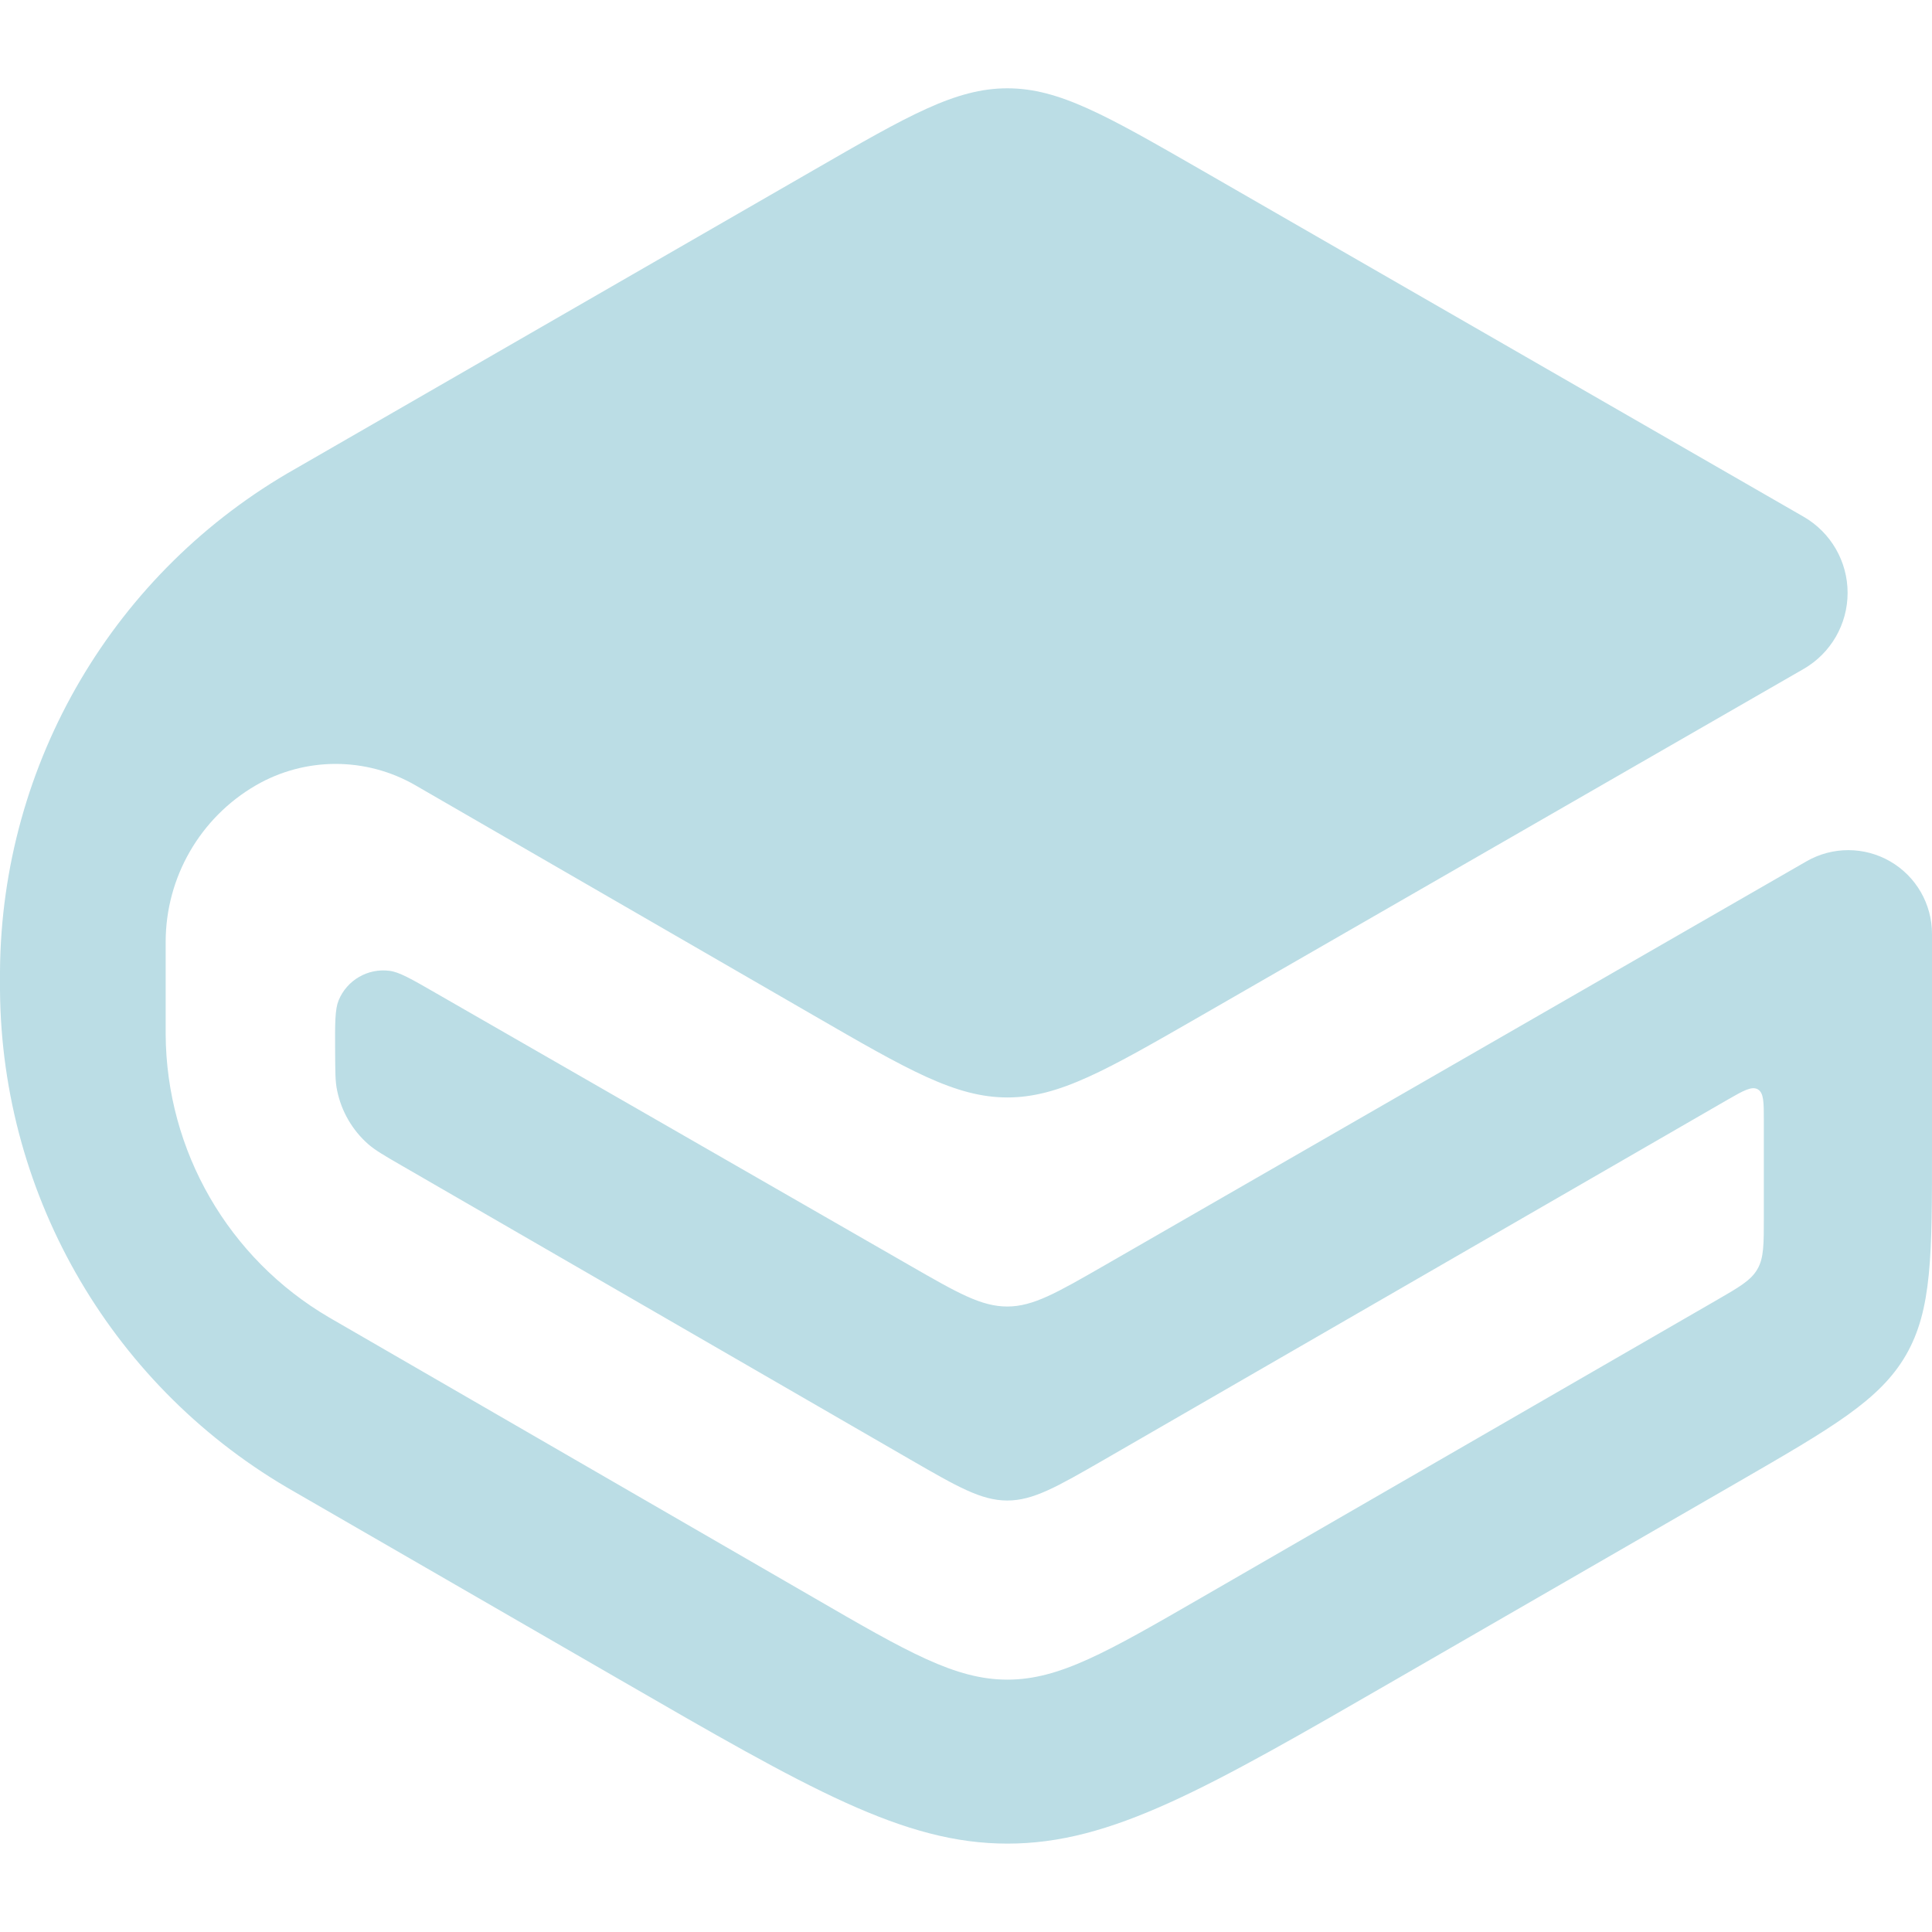
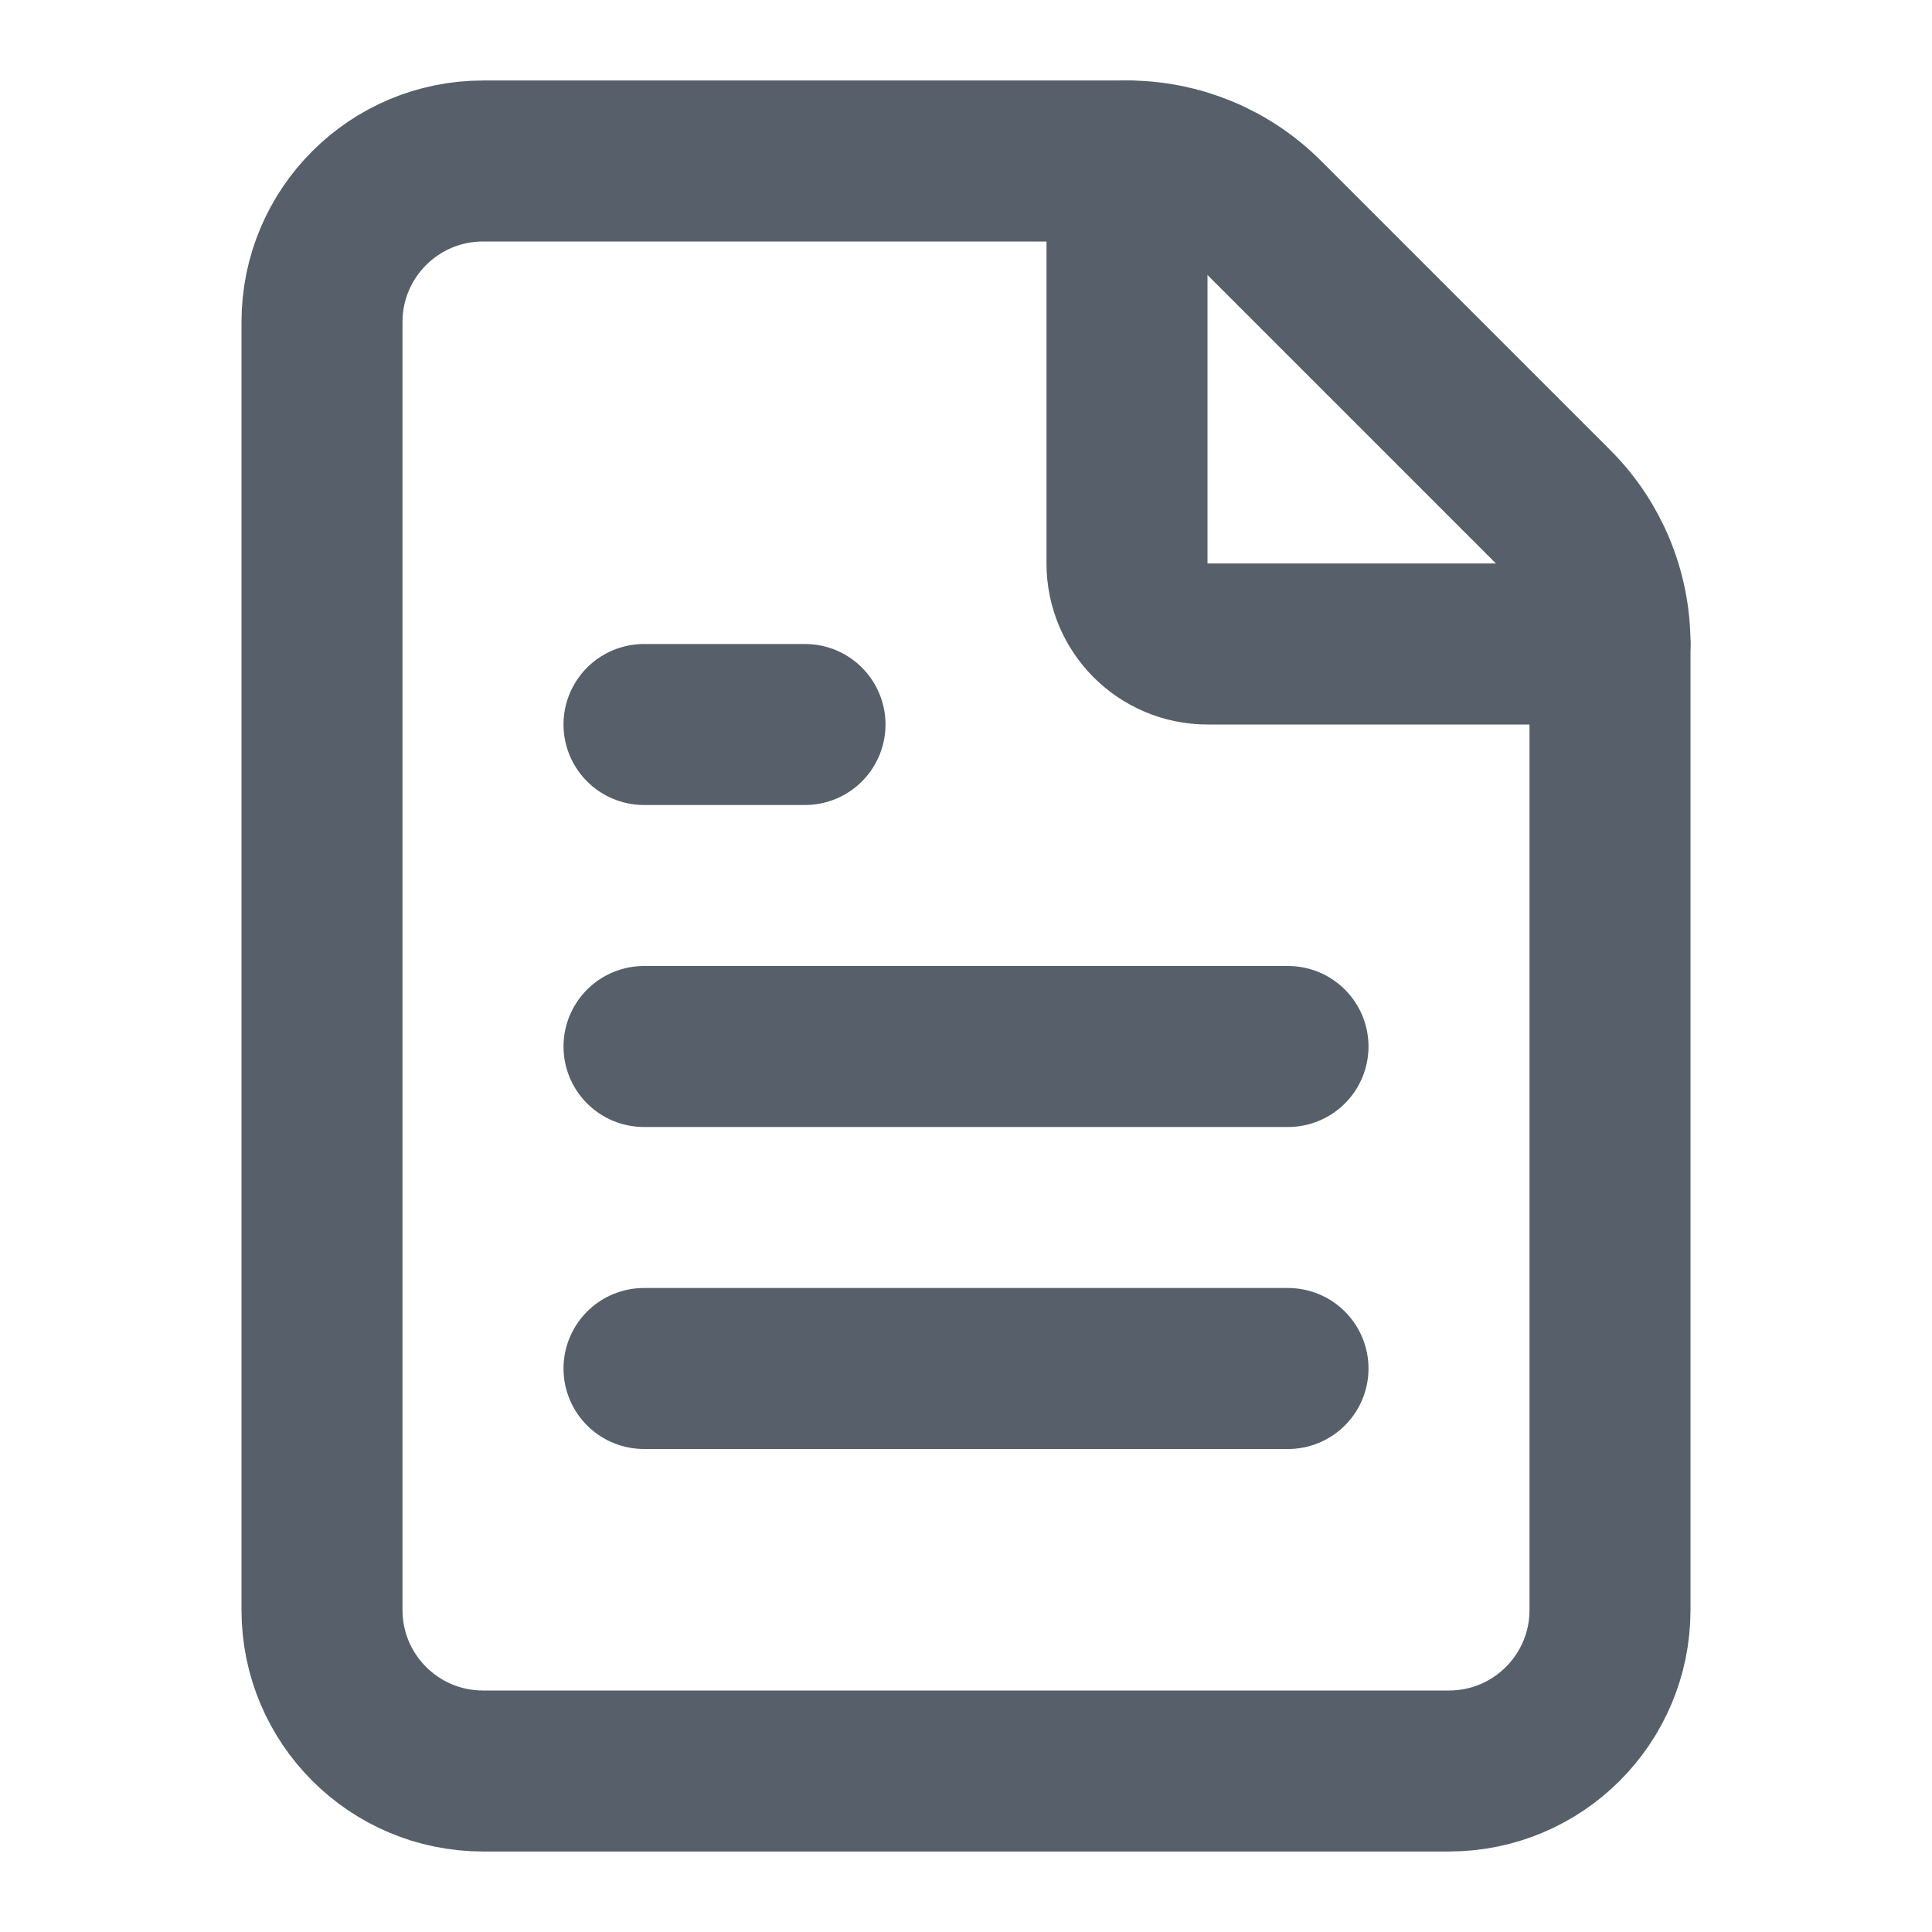
- <svg xmlns="http://www.w3.org/2000/svg" fill="#bbdde5" aria-hidden="true" viewBox="0 0 24 24" role="img" focusable="false">
-   <path d="M12.513 1.097c-.645 0-1.233.34-2.407 1.017L3.675 5.82A7.23 7.23 0 0 0 0 12.063v.236a7.23 7.23 0 0 0 3.667 6.238L7.69 20.86c2.354 1.36 3.531 2.042 4.824 2.042 1.292.001 2.47-.678 4.825-2.038l4.251-2.453c1.177-.68 1.764-1.02 2.087-1.579.323-.56.324-1.24.323-2.6v-2.63a1.04 1.04 0 0 0-1.558-.903l-8.728 5.024c-.587.337-.88.507-1.201.507-.323 0-.616-.168-1.204-.506l-5.904-3.393c-.297-.171-.446-.256-.565-.271a.6.6 0 0 0-.634.368c-.045.111-.045.282-.043.625.002.252 0 .378.025.494.053.259.189.493.387.667.089.077.198.14.416.266l6.315 3.65c.589.34.884.51 1.207.51s.617-.17 1.206-.509l7.74-4.469c.202-.116.302-.172.377-.13.075.044.075.16.075.392v1.193c0 .34.001.51-.08.649-.08.14-.227.224-.522.394l-6.382 3.685c-1.178.68-1.767 1.02-2.413 1.02s-1.236-.34-2.412-1.022l-5.97-3.452-.043-.025a4.1 4.1 0 0 1-2.031-3.52V11.7a2.25 2.25 0 0 1 1.12-1.944 1.98 1.98 0 0 1 1.982-.001l4.946 2.858c1.174.679 1.762 1.019 2.407 1.02.645 0 1.233-.34 2.41-1.017l7.482-4.306a1.091 1.091 0 0 0 0-1.891L14.92 2.11c-1.175-.675-1.762-1.013-2.406-1.013Z" />
+ <svg xmlns="http://www.w3.org/2000/svg" class="lucide lucide-file-text" width="24" height="24" viewBox="0 0 24 24" fill="none" stroke="#57606a" stroke-width="2" stroke-linecap="round" stroke-linejoin="round">
+   <path d="M6 22a2 2 0 0 1-2-2V4a2 2 0 0 1 2-2h8a2.4 2.4 0 0 1 1.704.706l3.588 3.588A2.4 2.4 0 0 1 20 8v12a2 2 0 0 1-2 2z" />
+   <path d="M14 2v5a1 1 0 0 0 1 1h5" />
+   <path d="M10 9H8" />
+   <path d="M16 13H8" />
+   <path d="M16 17H8" />
</svg>
